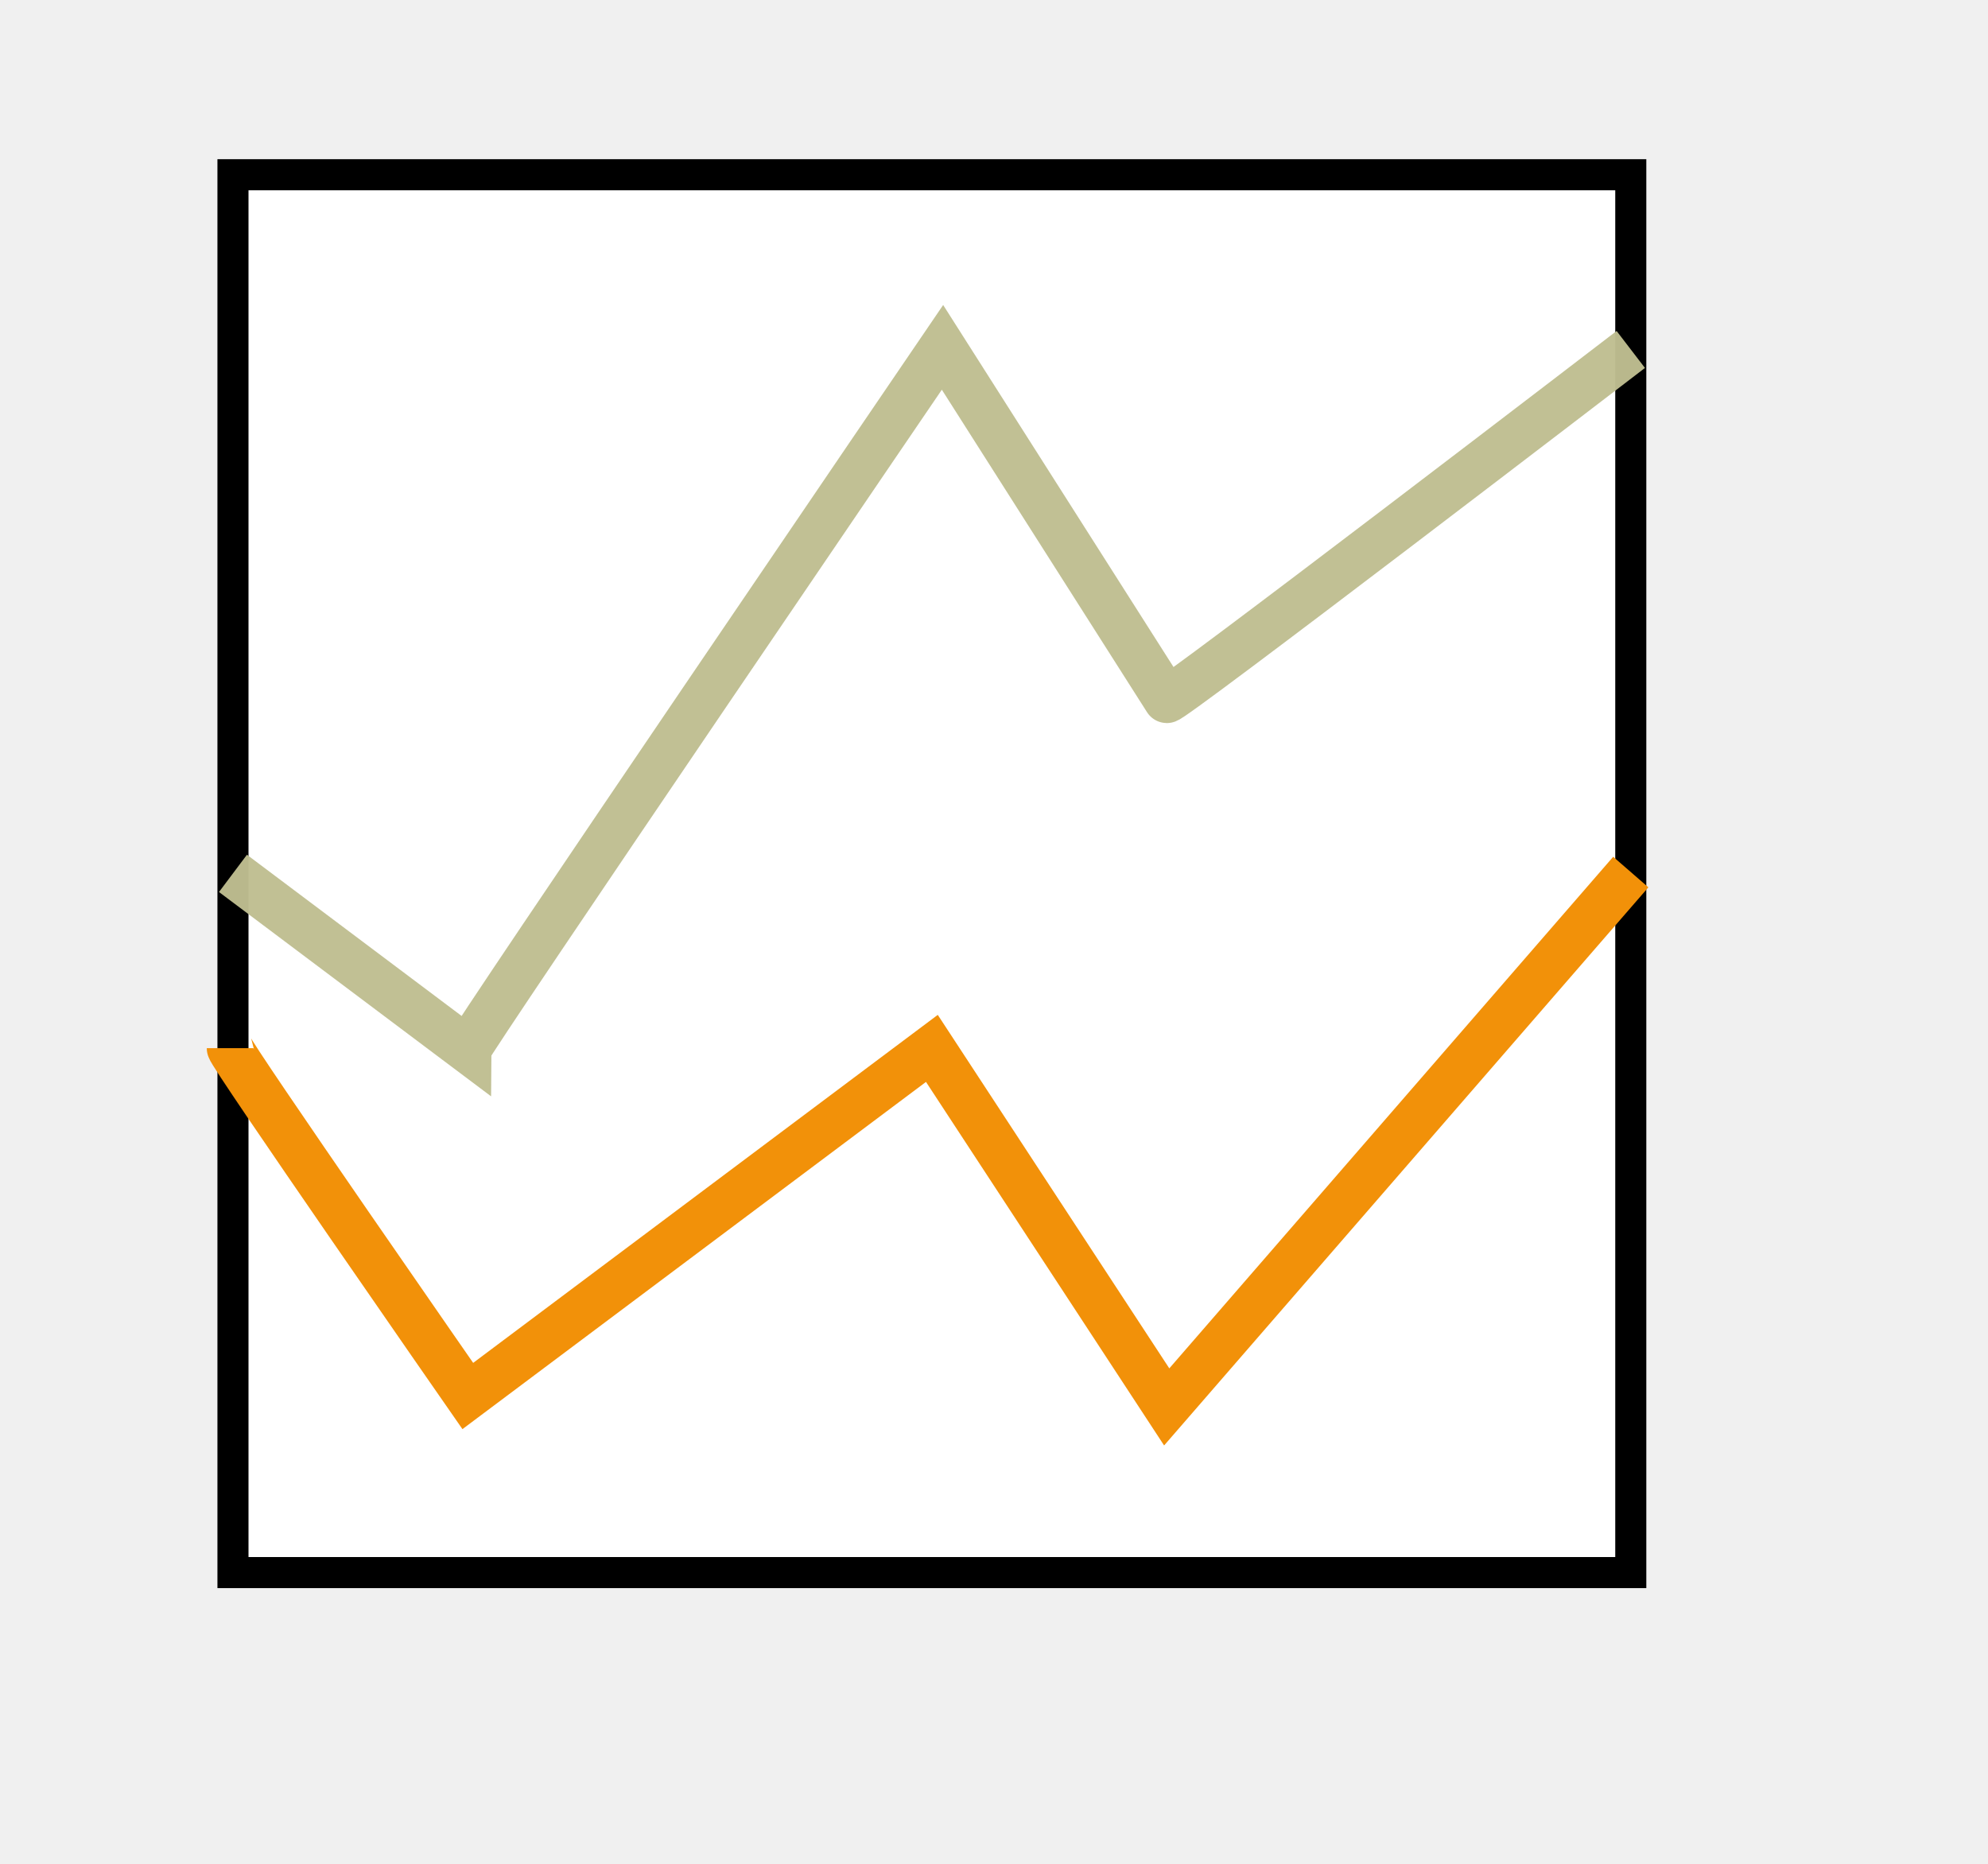
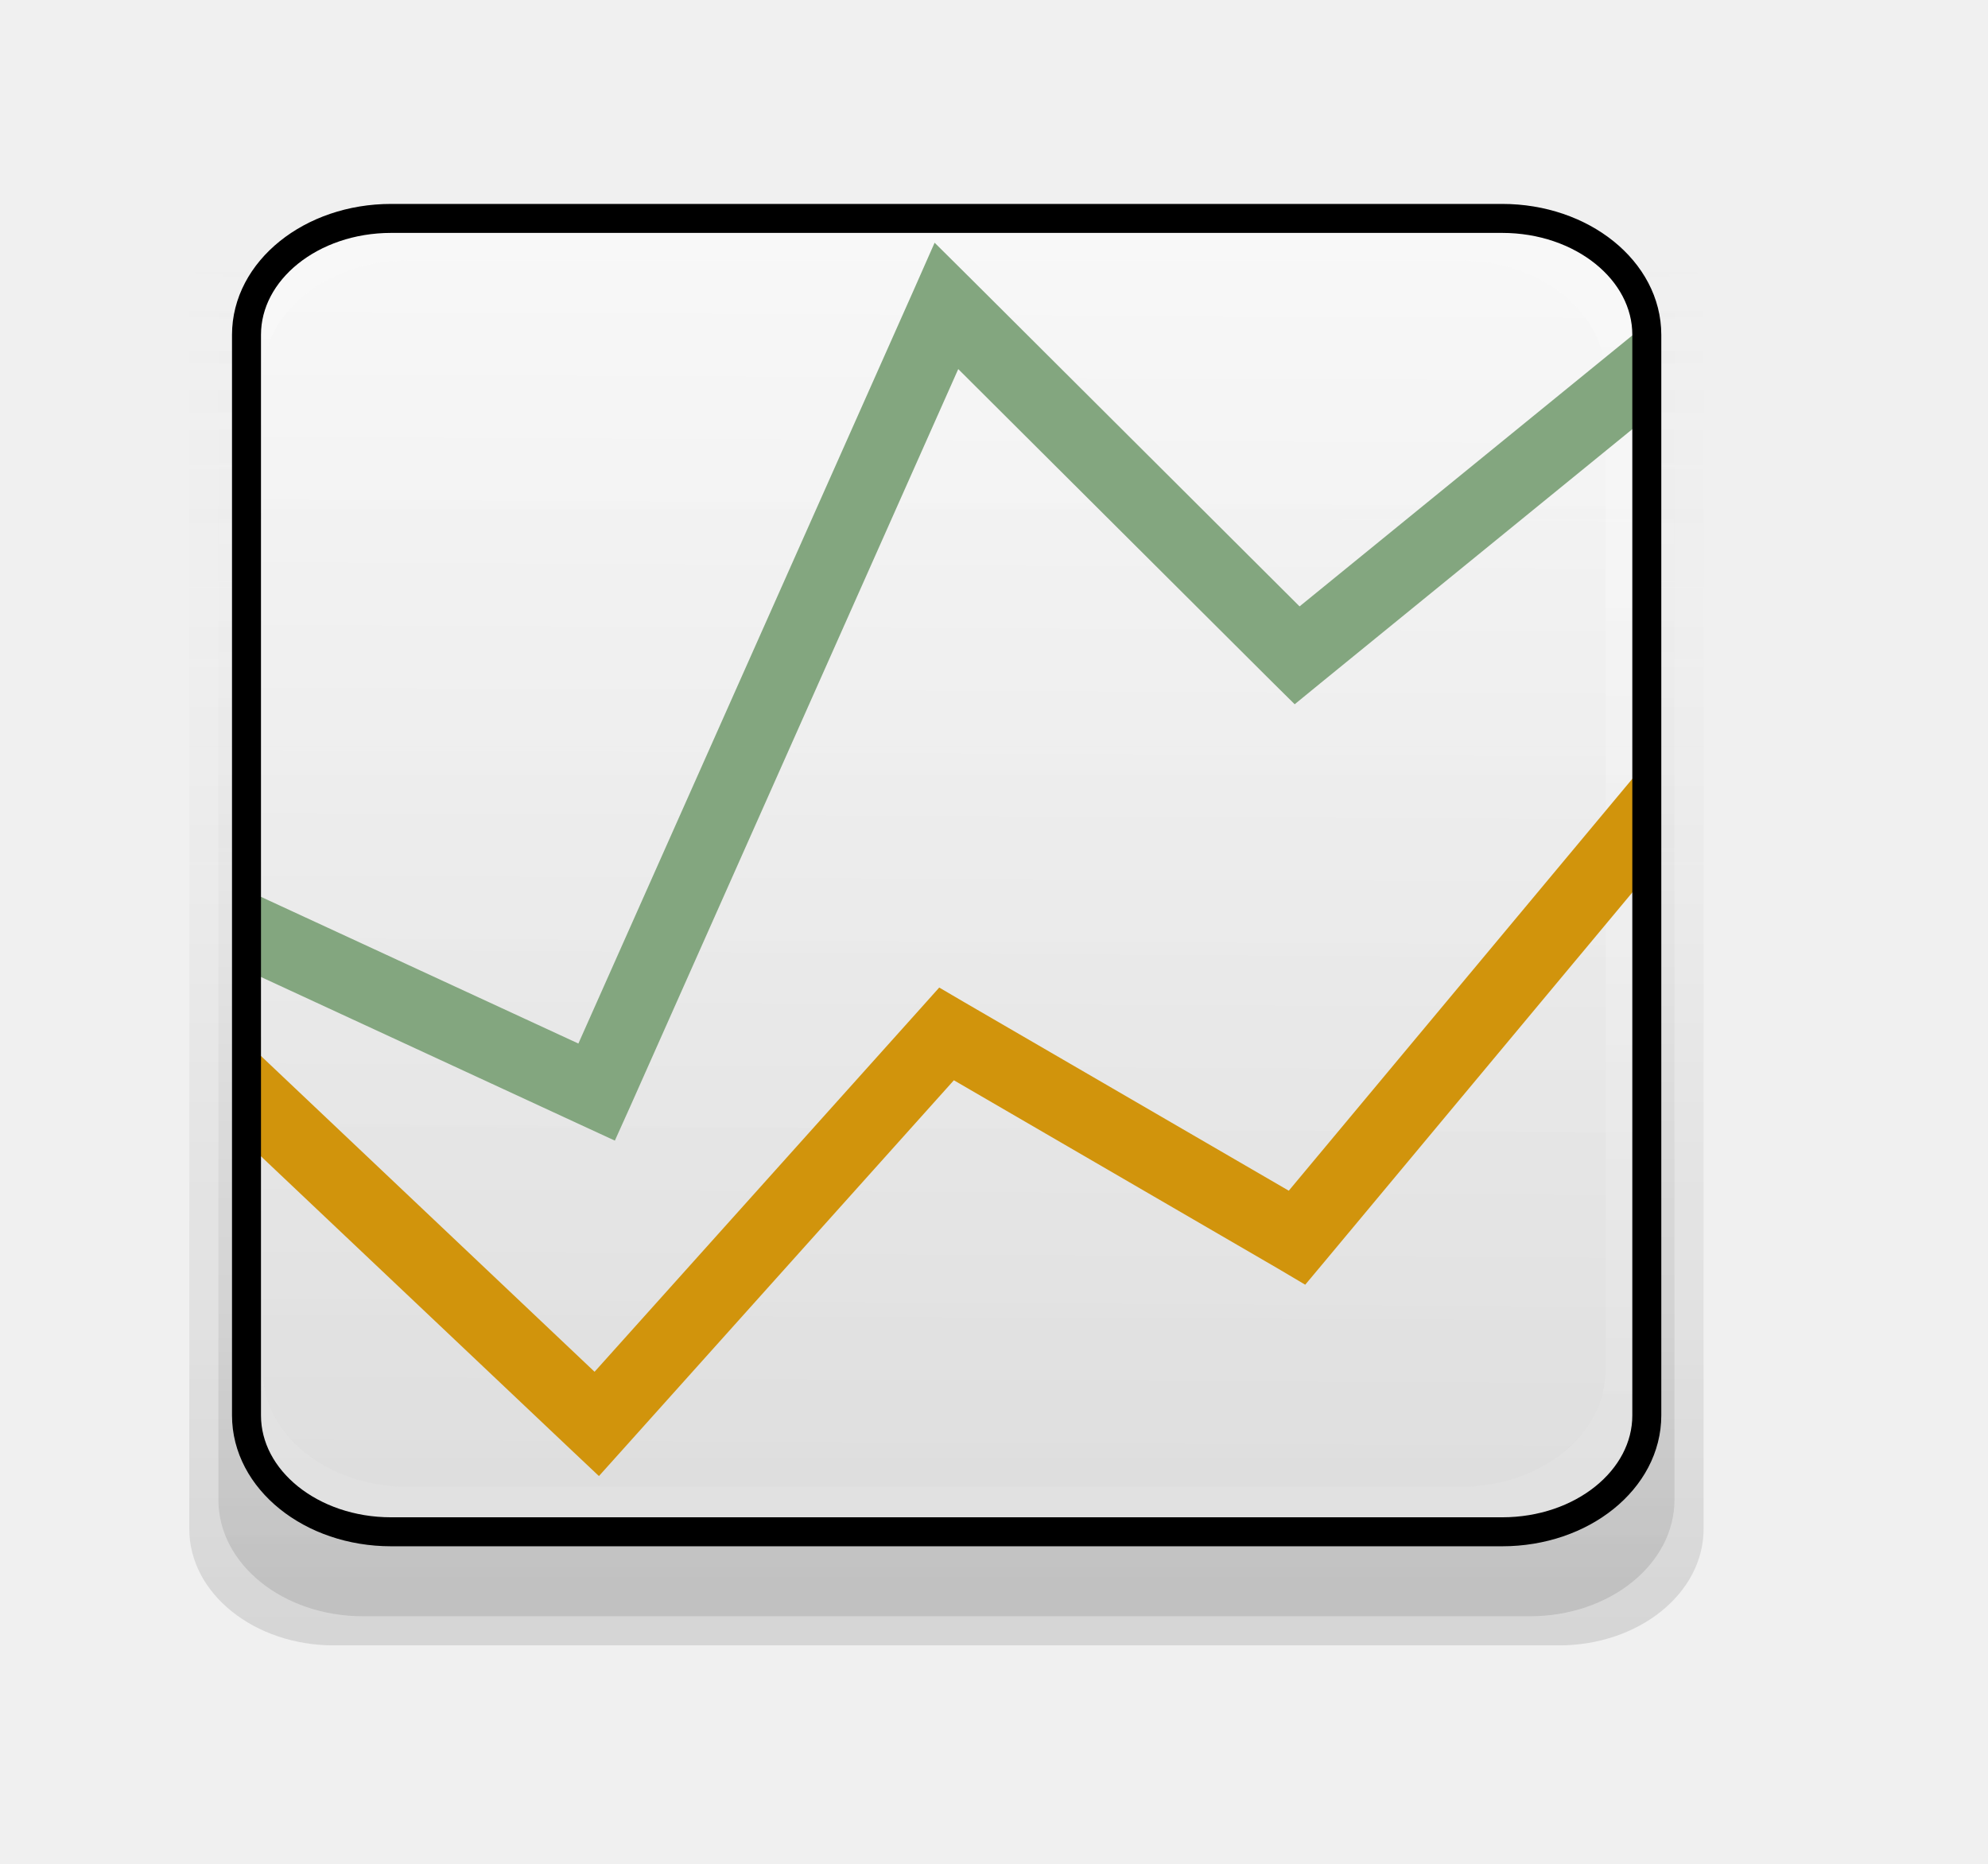
- <svg xmlns="http://www.w3.org/2000/svg" id="svg101" width="64pt" height="60pt">
-   <defs id="defs103" />
-   <rect style="font-size:12;fill:#ffffff;fill-rule:evenodd;stroke-width:1pt;stroke:#000000;stroke-opacity:1;fill-opacity:1;" id="rect128" width="60" height="60" x="10" y="7.5" />
-   <path style="fill:none;stroke:#bfbe91;stroke-opacity:0.968;stroke-width:2;stroke-linejoin:miter;stroke-linecap:butt;fill-opacity:1;fill-rule:evenodd;stroke-dasharray:none;" d="M 10 37.488 L 20.08 45.057 C 20.08 44.818 40.456 14.909 40.456 14.909 C 40.456 14.909 50.08 30.034 50.08 30.034 C 50.08 30.273 70 15 70 15 " id="path116" />
-   <path style="fill:none;stroke:#f29109;stroke-opacity:1;stroke-width:2;stroke-linejoin:miter;stroke-linecap:butt;fill-opacity:1;fill-rule:evenodd;stroke-dasharray:none;" d="M 9.876 44.991 C 9.876 45.242 20.08 59.921 20.08 59.921 C 20.08 59.921 40 45 40 45 C 40 45 50.08 60.389 50.08 60.389 C 50.08 60.389 70 37.431 70 37.431 " id="path117" />
+ <svg xmlns="http://www.w3.org/2000/svg" xmlns:xlink="http://www.w3.org/1999/xlink" id="svg1" width="64mm" height="60mm">
+   <defs id="defs3">
+     <linearGradient id="linearGradient4044">
+       <stop style="stop-color:#ffffff;stop-opacity:0;" offset="0" id="stop4045" />
+       <stop style="stop-color:#363636;stop-opacity:0.188;" offset="1" id="stop4046" />
+     </linearGradient>
+     <linearGradient id="linearGradient3418">
+       <stop style="stop-color:#f7f7f7;stop-opacity:1;" offset="0" id="stop3419" />
+       <stop style="stop-color:#dedede;stop-opacity:1;" offset="1" id="stop3420" />
+     </linearGradient>
+     <linearGradient id="linearGradient2791">
+       <stop style="stop-color:#fbfbfb;stop-opacity:1;" offset="0" id="stop2792" />
+       <stop style="stop-color:#e9e9e9;stop-opacity:1;" offset="1" id="stop2793" />
+     </linearGradient>
+     <linearGradient xlink:href="#linearGradient2791" id="linearGradient2794" x1="0.497" y1="0.058" x2="0.491" y2="0.961" />
+     <linearGradient xlink:href="#linearGradient3418" id="linearGradient3417" x1="0.538" y1="0.013" x2="0.533" y2="0.981" />
+     <linearGradient xlink:href="#linearGradient4044" id="linearGradient4043" x1="0.497" y1="0.013" x2="0.497" y2="0.994" />
+   </defs>
+   <rect style="fill:url(#linearGradient4043);fill-opacity:0.749;fill-rule:evenodd;stroke:none;stroke-width:3pt;stroke-linecap:butt;stroke-linejoin:miter;stroke-opacity:1;" id="rect4047" width="184.252" height="177.157" x="23.031" y="23.04" rx="17.595" ry="14.164" />
+   <rect style="fill:url(#linearGradient4043);fill-opacity:0.749;fill-rule:evenodd;stroke:none;stroke-width:3pt;stroke-linecap:butt;stroke-linejoin:miter;stroke-opacity:1;" id="rect3421" width="177.165" height="173.622" x="26.575" y="23.031" rx="17.595" ry="14.164" />
+   <rect style="fill:url(#linearGradient2794);fill-opacity:0.749;fill-rule:evenodd;stroke:none;stroke-width:3.526;stroke-linecap:butt;stroke-linejoin:miter;stroke-miterlimit:4;stroke-opacity:1;" id="rect2169" width="170.382" height="159.8" x="30.118" y="26.554" rx="17.595" ry="14.164" />
+   <rect style="fill:url(#linearGradient3417);fill-opacity:0.749;fill-rule:evenodd;stroke:none;stroke-width:3pt;stroke-linecap:butt;stroke-linejoin:miter;stroke-opacity:1;" id="rect3416" width="163.397" height="149.2" x="31.955" y="31.699" rx="17.595" ry="14.164" />
+   <path style="fill:#83a67f;fill-opacity:1;fill-rule:evenodd;stroke:none;stroke-width:8.858;stroke-linecap:butt;stroke-linejoin:miter;stroke-miterlimit:4;stroke-opacity:1;" d="M 113.719 29.531 L 111.125 35.406 L 70.375 126.969 L 30 108.312 L 30 118.062 L 70.75 136.906 L 74.812 138.781 L 76.656 134.688 L 116.594 44.906 L 154.688 82.875 L 157.531 85.688 L 160.625 83.156 L 200.375 50.781 L 200.375 40.75 C 200.375 40.323 200.264 39.917 200.219 39.5 L 158.125 73.781 L 118.281 34.062 L 113.719 29.531 z " id="path4680" />
+   <path style="fill:#d1940c;fill-opacity:1;fill-rule:evenodd;stroke:none;stroke-width:8.858;stroke-linecap:butt;stroke-linejoin:miter;stroke-miterlimit:4;stroke-opacity:1;" d="M 198.75 94.594 L 156.812 144.875 L 117.375 121.969 L 114.281 120.156 L 111.875 122.844 L 72.344 166.906 L 31.312 128.062 L 30 129.438 L 30 139.031 L 69.562 176.469 L 72.875 179.594 L 75.906 176.219 L 116.062 131.438 L 155.594 154.406 L 158.812 156.312 L 161.219 153.438 L 200.375 106.469 L 200.375 95.969 L 198.75 94.594 z " id="path5302" />
+   <rect style="fill:none;fill-opacity:0.749;fill-rule:evenodd;stroke:#000000;stroke-width:3.526;stroke-linecap:butt;stroke-linejoin:miter;stroke-miterlimit:4;stroke-opacity:1;" id="rect5928" width="170.382" height="159.8" x="29.993" y="26.575" rx="17.595" ry="14.164" />
</svg>
